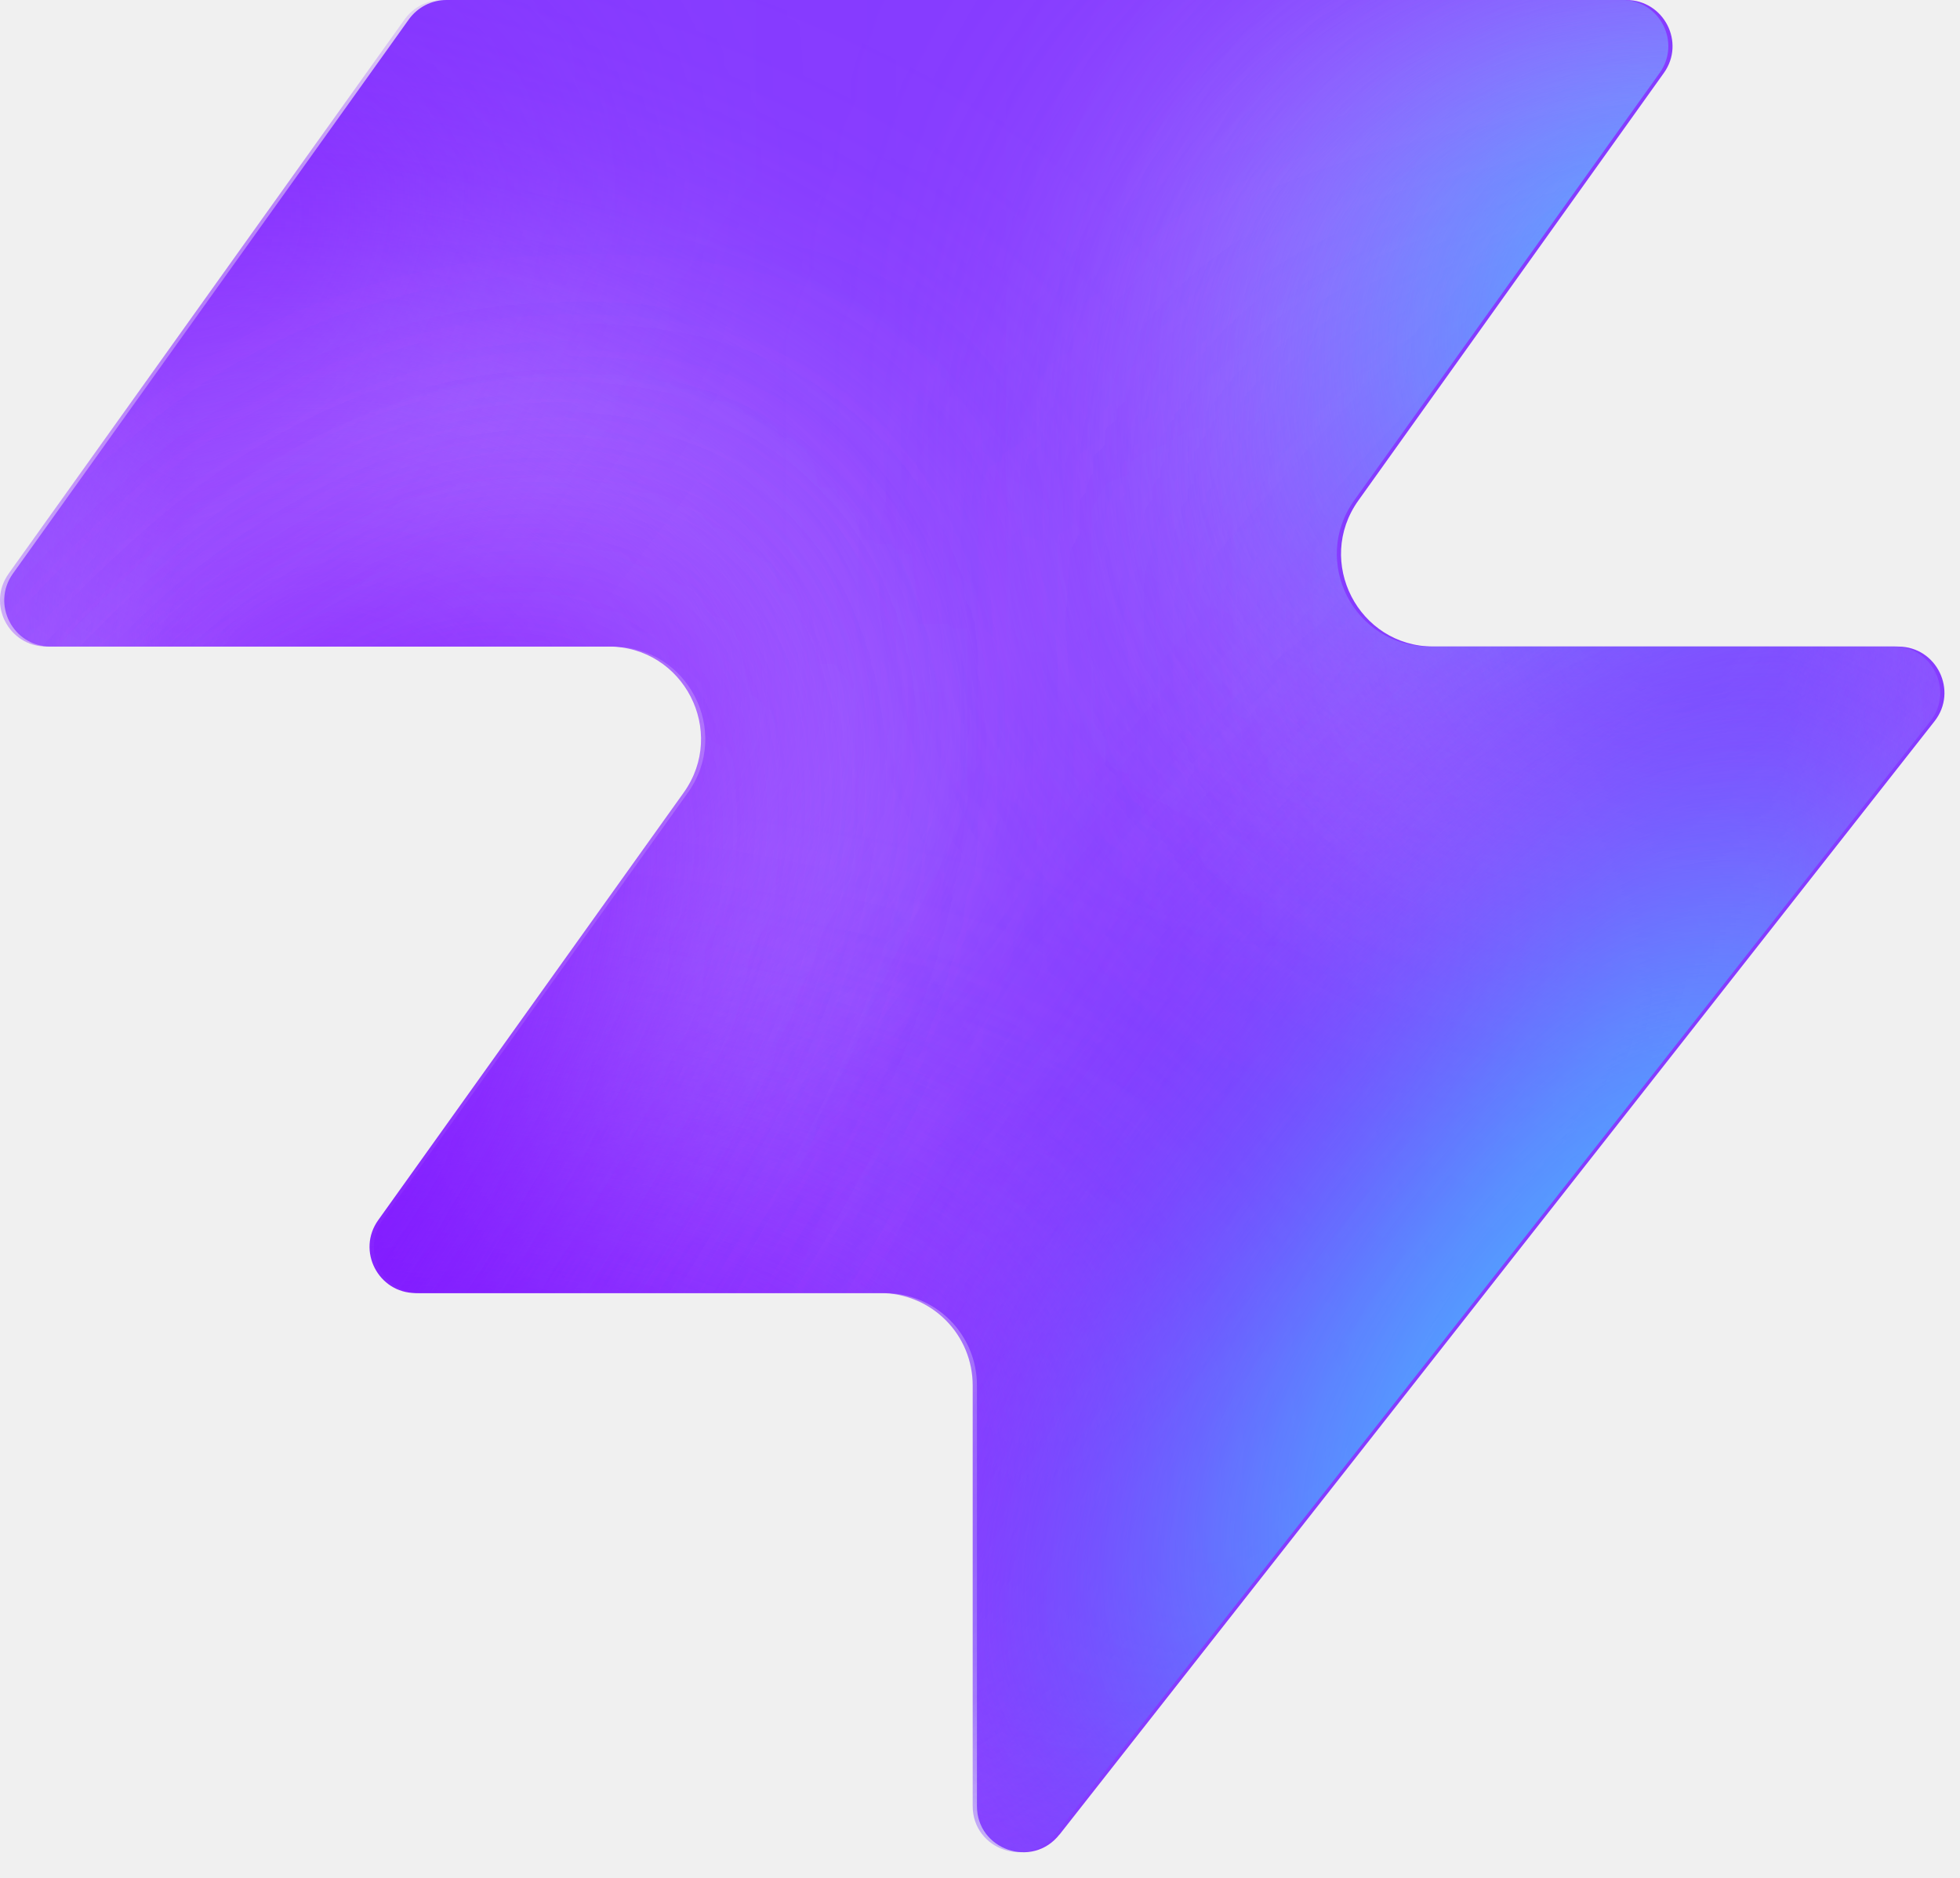
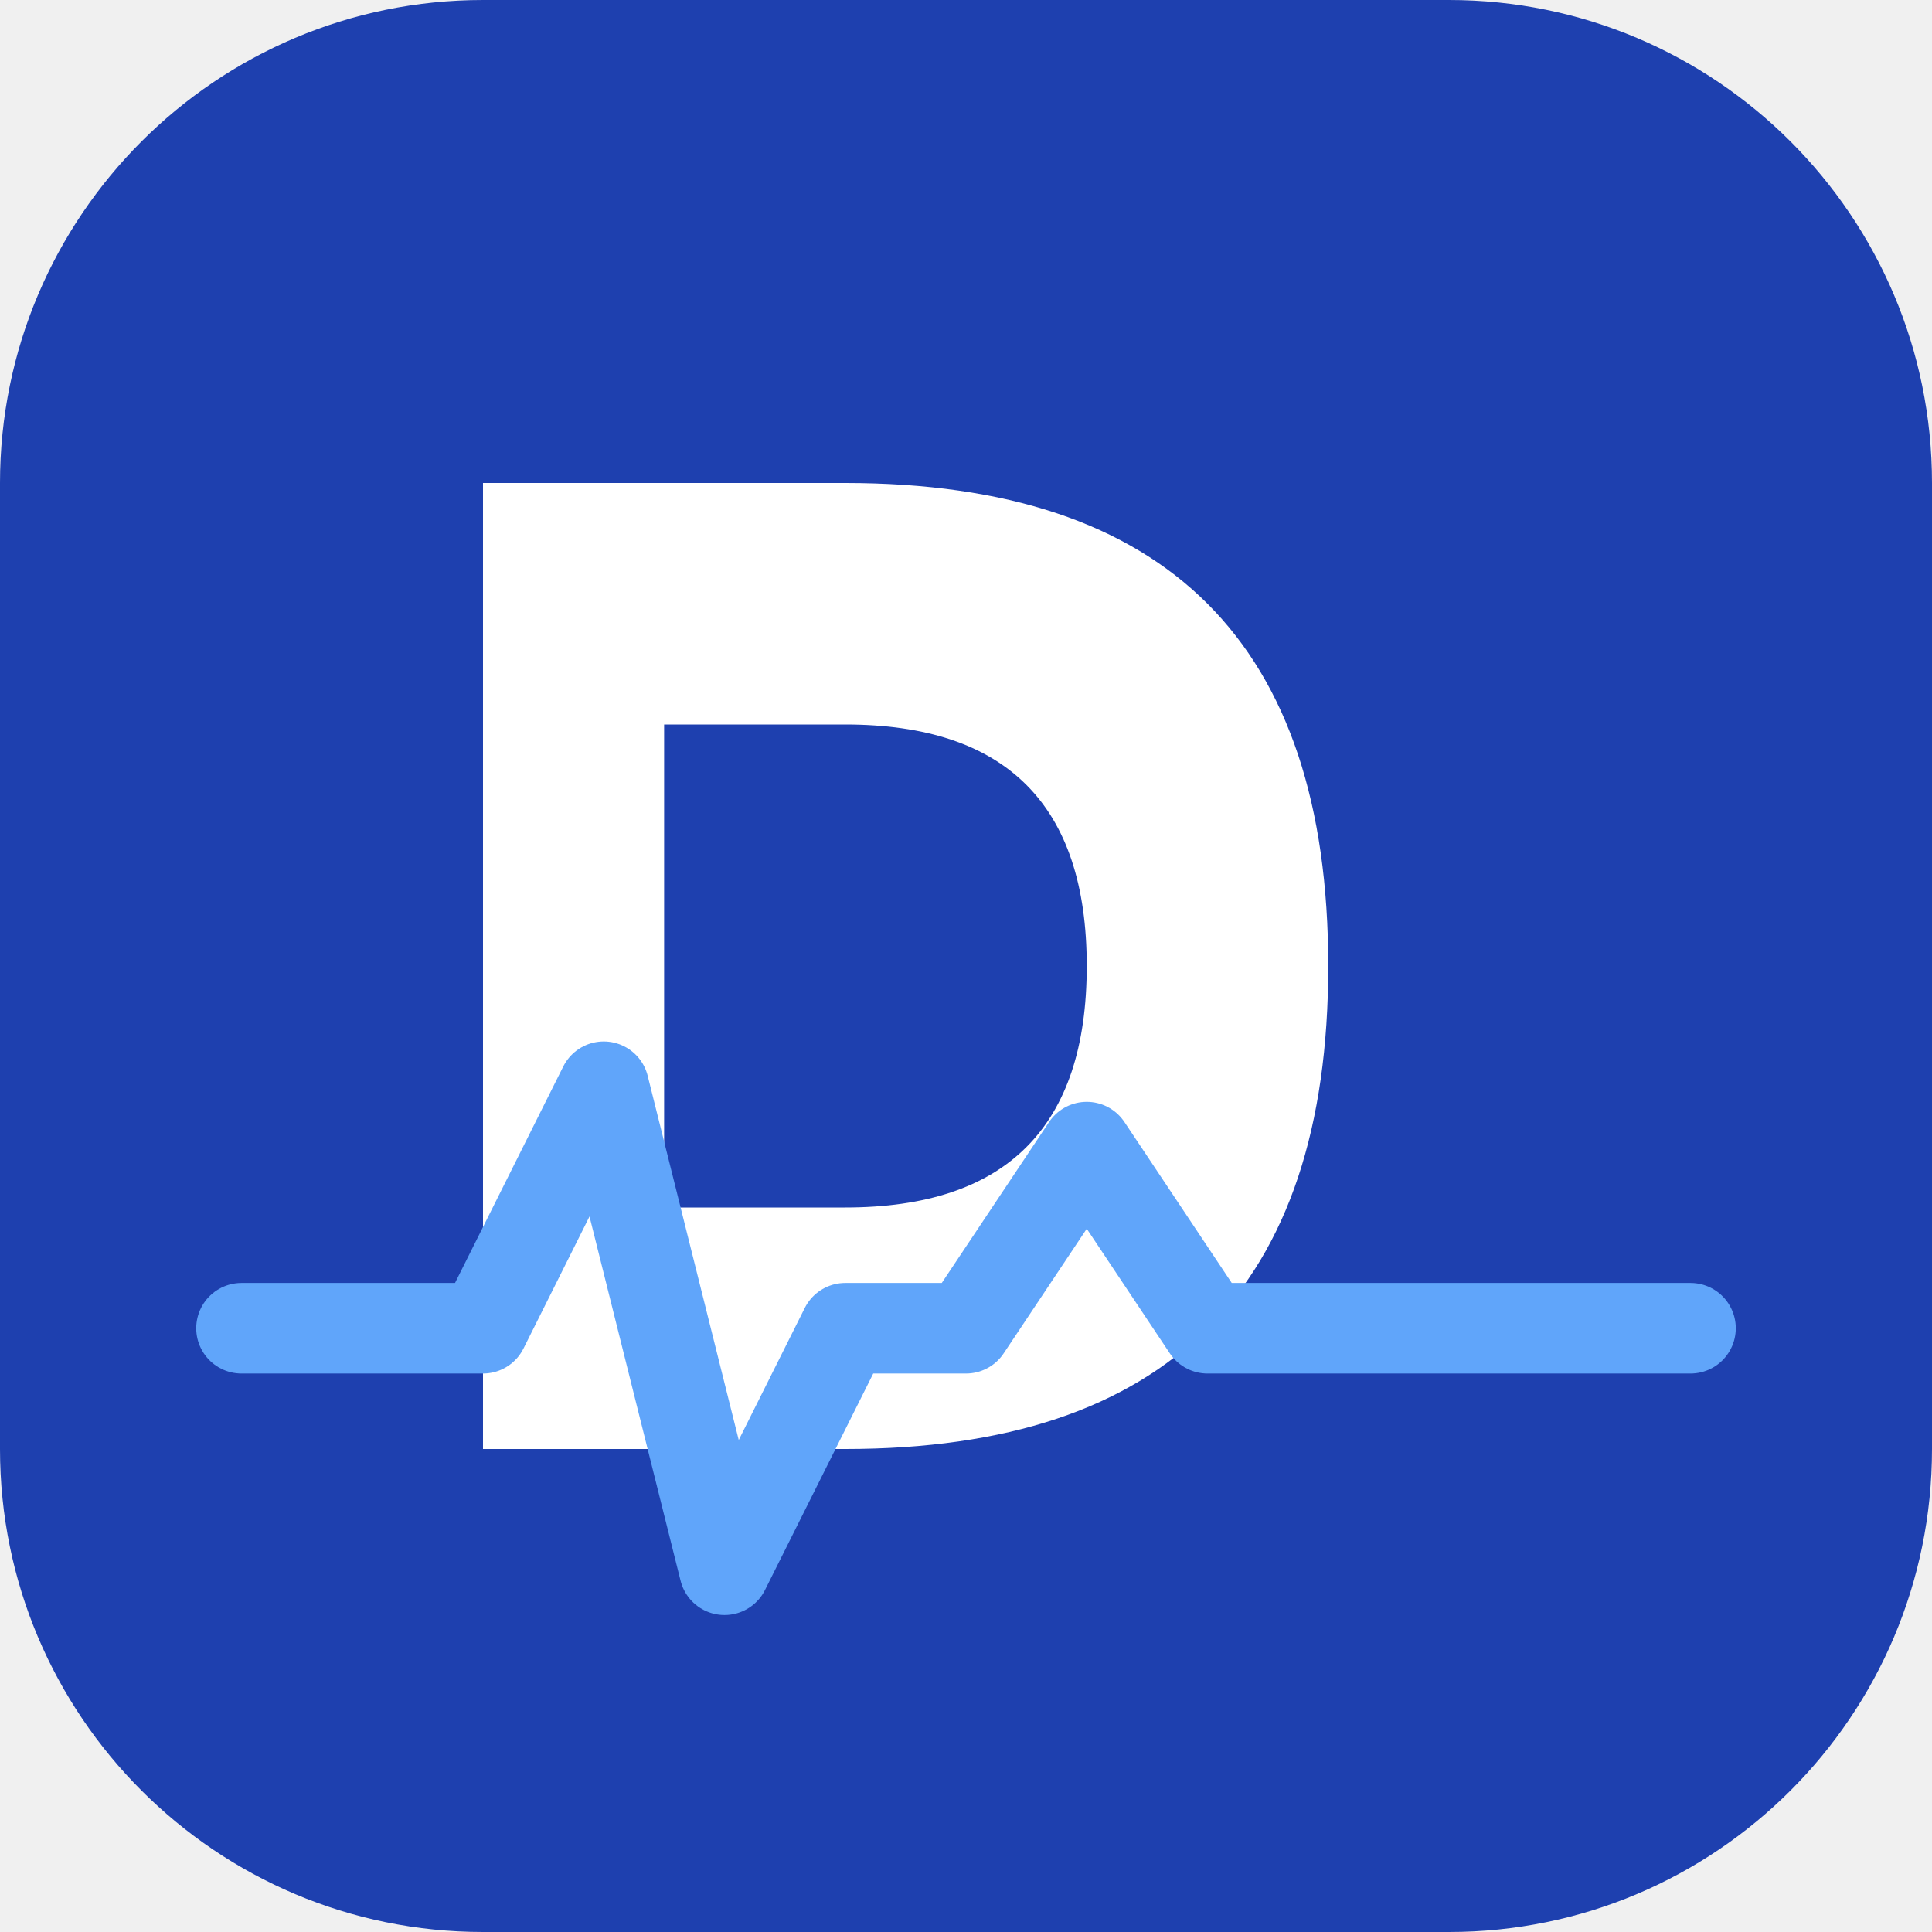
- <svg xmlns="http://www.w3.org/2000/svg" width="48" height="46" fill="none" viewBox="0 0 48 46">
-   <path fill="#863bff" d="M25.946 44.938c-.664.845-2.021.375-2.021-.698V33.937a2.26 2.26 0 0 0-2.262-2.262H10.287c-.92 0-1.456-1.04-.92-1.788l7.48-10.471c1.07-1.497 0-3.578-1.842-3.578H1.237c-.92 0-1.456-1.04-.92-1.788L10.013.474c.214-.297.556-.474.92-.474h28.894c.92 0 1.456 1.04.92 1.788l-7.48 10.471c-1.07 1.498 0 3.579 1.842 3.579h11.377c.943 0 1.473 1.088.89 1.83L25.947 44.94z" style="fill:#863bff;fill:color(display-p3 .525 .23 1);fill-opacity:1" />
-   <mask id="a" width="48" height="46" x="0" y="0" maskUnits="userSpaceOnUse" style="mask-type:alpha">
-     <path fill="#000" d="M25.842 44.938c-.664.844-2.021.375-2.021-.698V33.937a2.26 2.26 0 0 0-2.262-2.262H10.183c-.92 0-1.456-1.04-.92-1.788l7.48-10.471c1.07-1.498 0-3.579-1.842-3.579H1.133c-.92 0-1.456-1.04-.92-1.787L9.91.473c.214-.297.556-.474.92-.474h28.894c.92 0 1.456 1.04.92 1.788l-7.48 10.471c-1.07 1.498 0 3.578 1.842 3.578h11.377c.943 0 1.473 1.088.89 1.832L25.843 44.94z" style="fill:#000;fill-opacity:1" />
-   </mask>
-   <g mask="url(#a)">
-     <g filter="url(#b)">
-       <ellipse cx="5.508" cy="14.704" fill="#ede6ff" rx="5.508" ry="14.704" style="fill:#ede6ff;fill:color(display-p3 .927 .903 1);fill-opacity:1" transform="matrix(.00324 1 1 -.00324 -4.47 31.516)" />
-     </g>
-     <g filter="url(#c)">
-       <ellipse cx="10.399" cy="29.851" fill="#ede6ff" rx="10.399" ry="29.851" style="fill:#ede6ff;fill:color(display-p3 .927 .903 1);fill-opacity:1" transform="matrix(.00324 1 1 -.00324 -39.328 7.883)" />
-     </g>
-     <g filter="url(#d)">
-       <ellipse cx="5.508" cy="30.487" fill="#7e14ff" rx="5.508" ry="30.487" style="fill:#7e14ff;fill:color(display-p3 .492 .077 1);fill-opacity:1" transform="rotate(89.814 -25.913 -14.639)scale(1 -1)" />
-     </g>
-     <g filter="url(#e)">
-       <ellipse cx="5.508" cy="30.599" fill="#7e14ff" rx="5.508" ry="30.599" style="fill:#7e14ff;fill:color(display-p3 .492 .077 1);fill-opacity:1" transform="rotate(89.814 -32.644 -3.334)scale(1 -1)" />
-     </g>
-     <g filter="url(#f)">
-       <ellipse cx="5.508" cy="30.599" fill="#7e14ff" rx="5.508" ry="30.599" style="fill:#7e14ff;fill:color(display-p3 .492 .077 1);fill-opacity:1" transform="matrix(.00324 1 1 -.00324 -34.34 30.47)" />
-     </g>
-     <g filter="url(#g)">
-       <ellipse cx="14.072" cy="22.078" fill="#ede6ff" rx="14.072" ry="22.078" style="fill:#ede6ff;fill:color(display-p3 .927 .903 1);fill-opacity:1" transform="rotate(93.35 24.506 48.493)scale(-1 1)" />
-     </g>
-     <g filter="url(#h)">
-       <ellipse cx="3.47" cy="21.501" fill="#7e14ff" rx="3.47" ry="21.501" style="fill:#7e14ff;fill:color(display-p3 .492 .077 1);fill-opacity:1" transform="rotate(89.009 28.708 47.59)scale(-1 1)" />
-     </g>
-     <g filter="url(#i)">
-       <ellipse cx="3.47" cy="21.501" fill="#7e14ff" rx="3.47" ry="21.501" style="fill:#7e14ff;fill:color(display-p3 .492 .077 1);fill-opacity:1" transform="rotate(89.009 28.708 47.59)scale(-1 1)" />
-     </g>
-     <g filter="url(#j)">
-       <ellipse cx=".387" cy="8.972" fill="#7e14ff" rx="4.407" ry="29.108" style="fill:#7e14ff;fill:color(display-p3 .492 .077 1);fill-opacity:1" transform="rotate(39.51 .387 8.972)" />
-     </g>
-     <g filter="url(#k)">
-       <ellipse cx="47.523" cy="-6.092" fill="#7e14ff" rx="4.407" ry="29.108" style="fill:#7e14ff;fill:color(display-p3 .492 .077 1);fill-opacity:1" transform="rotate(37.892 47.523 -6.092)" />
-     </g>
-     <g filter="url(#l)">
-       <ellipse cx="41.412" cy="6.333" fill="#47bfff" rx="5.971" ry="9.665" style="fill:#47bfff;fill:color(display-p3 .28 .748 1);fill-opacity:1" transform="rotate(37.892 41.412 6.333)" />
-     </g>
-     <g filter="url(#m)">
-       <ellipse cx="-1.879" cy="38.332" fill="#7e14ff" rx="4.407" ry="29.108" style="fill:#7e14ff;fill:color(display-p3 .492 .077 1);fill-opacity:1" transform="rotate(37.892 -1.88 38.332)" />
-     </g>
-     <g filter="url(#n)">
-       <ellipse cx="-1.879" cy="38.332" fill="#7e14ff" rx="4.407" ry="29.108" style="fill:#7e14ff;fill:color(display-p3 .492 .077 1);fill-opacity:1" transform="rotate(37.892 -1.88 38.332)" />
-     </g>
-     <g filter="url(#o)">
-       <ellipse cx="35.651" cy="29.907" fill="#7e14ff" rx="4.407" ry="29.108" style="fill:#7e14ff;fill:color(display-p3 .492 .077 1);fill-opacity:1" transform="rotate(37.892 35.651 29.907)" />
-     </g>
-     <g filter="url(#p)">
-       <ellipse cx="38.418" cy="32.4" fill="#47bfff" rx="5.971" ry="15.297" style="fill:#47bfff;fill:color(display-p3 .28 .748 1);fill-opacity:1" transform="rotate(37.892 38.418 32.4)" />
-     </g>
-   </g>
-   <defs>
-     <filter id="b" width="60.045" height="41.654" x="-19.77" y="16.149" color-interpolation-filters="sRGB" filterUnits="userSpaceOnUse">
-       <feFlood flood-opacity="0" result="BackgroundImageFix" />
-       <feBlend in="SourceGraphic" in2="BackgroundImageFix" result="shape" />
-       <feGaussianBlur result="effect1_foregroundBlur_2002_17158" stdDeviation="7.659" />
-     </filter>
-     <filter id="c" width="90.34" height="51.437" x="-54.613" y="-7.533" color-interpolation-filters="sRGB" filterUnits="userSpaceOnUse">
-       <feFlood flood-opacity="0" result="BackgroundImageFix" />
-       <feBlend in="SourceGraphic" in2="BackgroundImageFix" result="shape" />
-       <feGaussianBlur result="effect1_foregroundBlur_2002_17158" stdDeviation="7.659" />
-     </filter>
-     <filter id="d" width="79.355" height="29.4" x="-49.64" y="2.03" color-interpolation-filters="sRGB" filterUnits="userSpaceOnUse">
-       <feFlood flood-opacity="0" result="BackgroundImageFix" />
-       <feBlend in="SourceGraphic" in2="BackgroundImageFix" result="shape" />
-       <feGaussianBlur result="effect1_foregroundBlur_2002_17158" stdDeviation="4.596" />
-     </filter>
-     <filter id="e" width="79.579" height="29.4" x="-45.045" y="20.029" color-interpolation-filters="sRGB" filterUnits="userSpaceOnUse">
-       <feFlood flood-opacity="0" result="BackgroundImageFix" />
-       <feBlend in="SourceGraphic" in2="BackgroundImageFix" result="shape" />
-       <feGaussianBlur result="effect1_foregroundBlur_2002_17158" stdDeviation="4.596" />
-     </filter>
-     <filter id="f" width="79.579" height="29.4" x="-43.513" y="21.178" color-interpolation-filters="sRGB" filterUnits="userSpaceOnUse">
-       <feFlood flood-opacity="0" result="BackgroundImageFix" />
-       <feBlend in="SourceGraphic" in2="BackgroundImageFix" result="shape" />
-       <feGaussianBlur result="effect1_foregroundBlur_2002_17158" stdDeviation="4.596" />
-     </filter>
-     <filter id="g" width="74.749" height="58.852" x="15.756" y="-17.901" color-interpolation-filters="sRGB" filterUnits="userSpaceOnUse">
-       <feFlood flood-opacity="0" result="BackgroundImageFix" />
-       <feBlend in="SourceGraphic" in2="BackgroundImageFix" result="shape" />
-       <feGaussianBlur result="effect1_foregroundBlur_2002_17158" stdDeviation="7.659" />
-     </filter>
-     <filter id="h" width="61.377" height="25.362" x="23.548" y="2.284" color-interpolation-filters="sRGB" filterUnits="userSpaceOnUse">
-       <feFlood flood-opacity="0" result="BackgroundImageFix" />
-       <feBlend in="SourceGraphic" in2="BackgroundImageFix" result="shape" />
-       <feGaussianBlur result="effect1_foregroundBlur_2002_17158" stdDeviation="4.596" />
-     </filter>
-     <filter id="i" width="61.377" height="25.362" x="23.548" y="2.284" color-interpolation-filters="sRGB" filterUnits="userSpaceOnUse">
-       <feFlood flood-opacity="0" result="BackgroundImageFix" />
-       <feBlend in="SourceGraphic" in2="BackgroundImageFix" result="shape" />
-       <feGaussianBlur result="effect1_foregroundBlur_2002_17158" stdDeviation="4.596" />
-     </filter>
-     <filter id="j" width="56.045" height="63.649" x="-27.636" y="-22.853" color-interpolation-filters="sRGB" filterUnits="userSpaceOnUse">
-       <feFlood flood-opacity="0" result="BackgroundImageFix" />
-       <feBlend in="SourceGraphic" in2="BackgroundImageFix" result="shape" />
-       <feGaussianBlur result="effect1_foregroundBlur_2002_17158" stdDeviation="4.596" />
-     </filter>
-     <filter id="k" width="54.814" height="64.646" x="20.116" y="-38.415" color-interpolation-filters="sRGB" filterUnits="userSpaceOnUse">
-       <feFlood flood-opacity="0" result="BackgroundImageFix" />
-       <feBlend in="SourceGraphic" in2="BackgroundImageFix" result="shape" />
-       <feGaussianBlur result="effect1_foregroundBlur_2002_17158" stdDeviation="4.596" />
-     </filter>
-     <filter id="l" width="33.541" height="35.313" x="24.641" y="-11.323" color-interpolation-filters="sRGB" filterUnits="userSpaceOnUse">
-       <feFlood flood-opacity="0" result="BackgroundImageFix" />
-       <feBlend in="SourceGraphic" in2="BackgroundImageFix" result="shape" />
-       <feGaussianBlur result="effect1_foregroundBlur_2002_17158" stdDeviation="4.596" />
-     </filter>
-     <filter id="m" width="54.814" height="64.646" x="-29.286" y="6.009" color-interpolation-filters="sRGB" filterUnits="userSpaceOnUse">
-       <feFlood flood-opacity="0" result="BackgroundImageFix" />
-       <feBlend in="SourceGraphic" in2="BackgroundImageFix" result="shape" />
-       <feGaussianBlur result="effect1_foregroundBlur_2002_17158" stdDeviation="4.596" />
-     </filter>
-     <filter id="n" width="54.814" height="64.646" x="-29.286" y="6.009" color-interpolation-filters="sRGB" filterUnits="userSpaceOnUse">
-       <feFlood flood-opacity="0" result="BackgroundImageFix" />
-       <feBlend in="SourceGraphic" in2="BackgroundImageFix" result="shape" />
-       <feGaussianBlur result="effect1_foregroundBlur_2002_17158" stdDeviation="4.596" />
-     </filter>
-     <filter id="o" width="54.814" height="64.646" x="8.244" y="-2.416" color-interpolation-filters="sRGB" filterUnits="userSpaceOnUse">
-       <feFlood flood-opacity="0" result="BackgroundImageFix" />
-       <feBlend in="SourceGraphic" in2="BackgroundImageFix" result="shape" />
-       <feGaussianBlur result="effect1_foregroundBlur_2002_17158" stdDeviation="4.596" />
-     </filter>
-     <filter id="p" width="39.409" height="43.623" x="18.713" y="10.588" color-interpolation-filters="sRGB" filterUnits="userSpaceOnUse">
-       <feFlood flood-opacity="0" result="BackgroundImageFix" />
-       <feBlend in="SourceGraphic" in2="BackgroundImageFix" result="shape" />
-       <feGaussianBlur result="effect1_foregroundBlur_2002_17158" stdDeviation="4.596" />
-     </filter>
-   </defs>
+ <svg xmlns="http://www.w3.org/2000/svg" viewBox="0 0 32 32" fill="none">
+   <rect width="32" height="32" rx="8" fill="#1e40af" />
+   <path d="M8 8 H14 Q22 8 22 16 Q22 24 14 24 H8 Z" fill="white" />
+   <path d="M11 12 H14 Q18 12 18 16 Q18 20 14 20 H11 Z" fill="#1e40af" />
+   <polyline points="4,22 8,22 10,18 12,26 14,22 16,22 18,19 20,22 28,22" stroke="#60a5fa" stroke-width="1.5" stroke-linecap="round" stroke-linejoin="round" fill="none" />
</svg>
